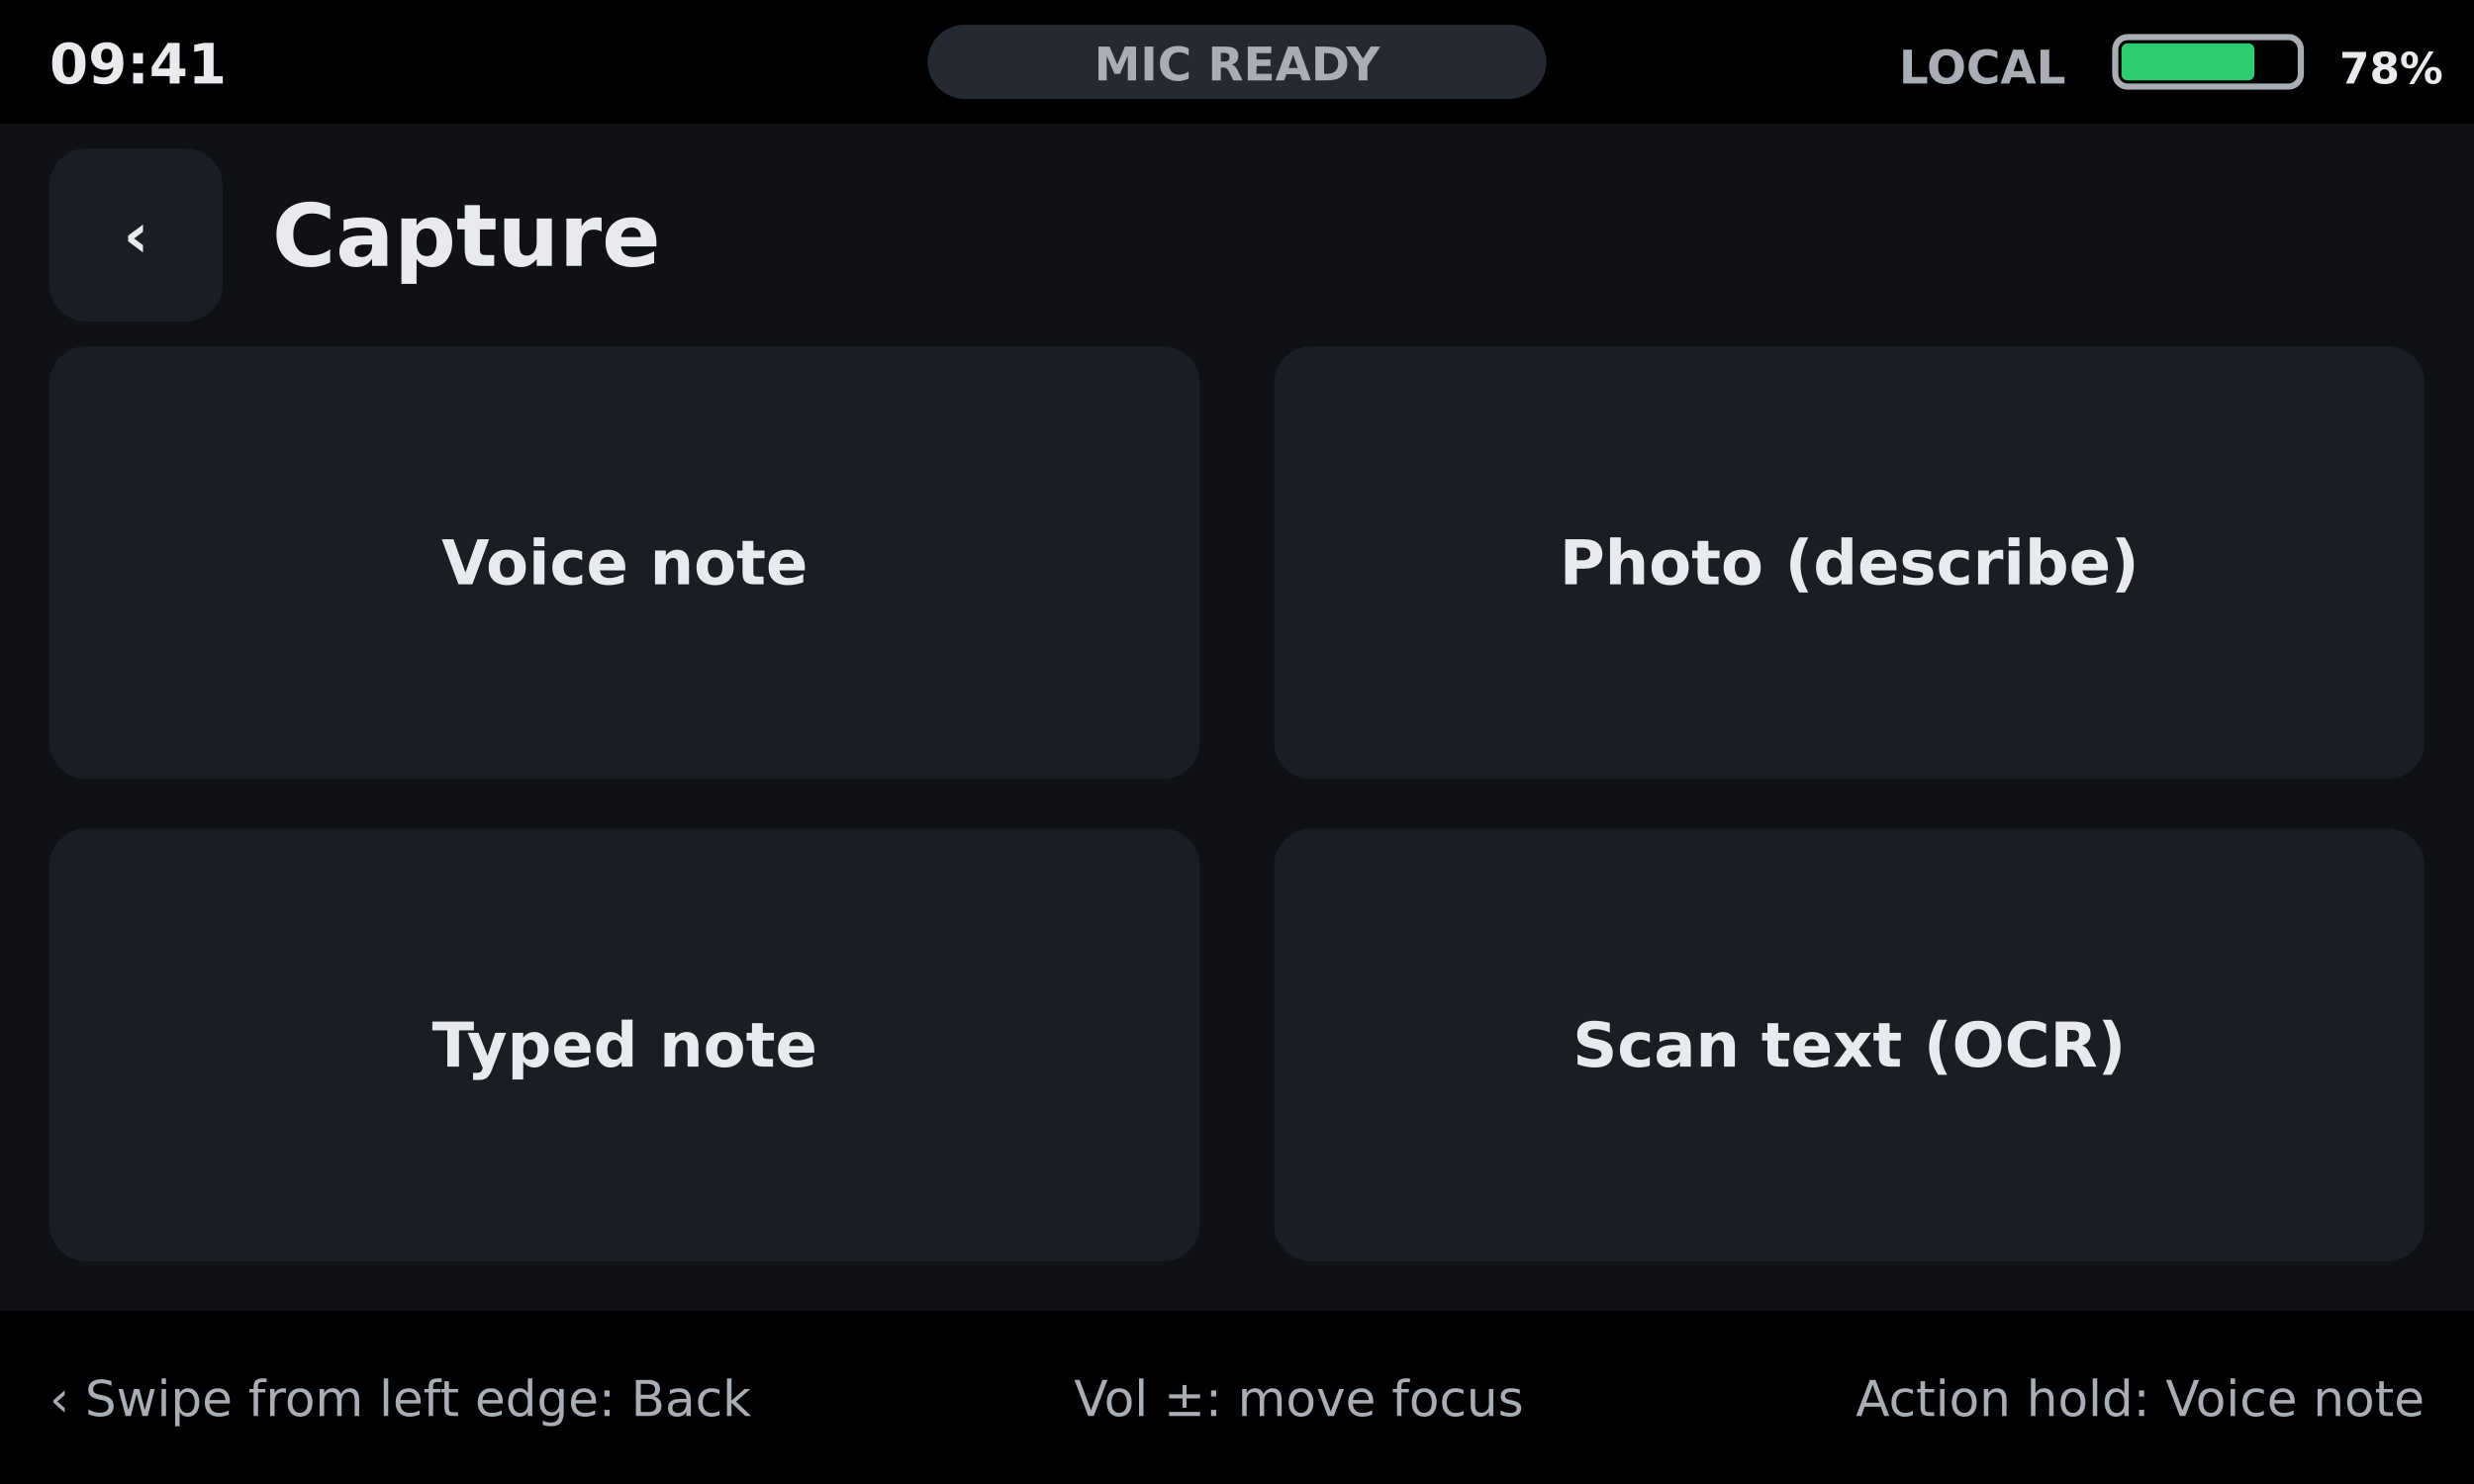
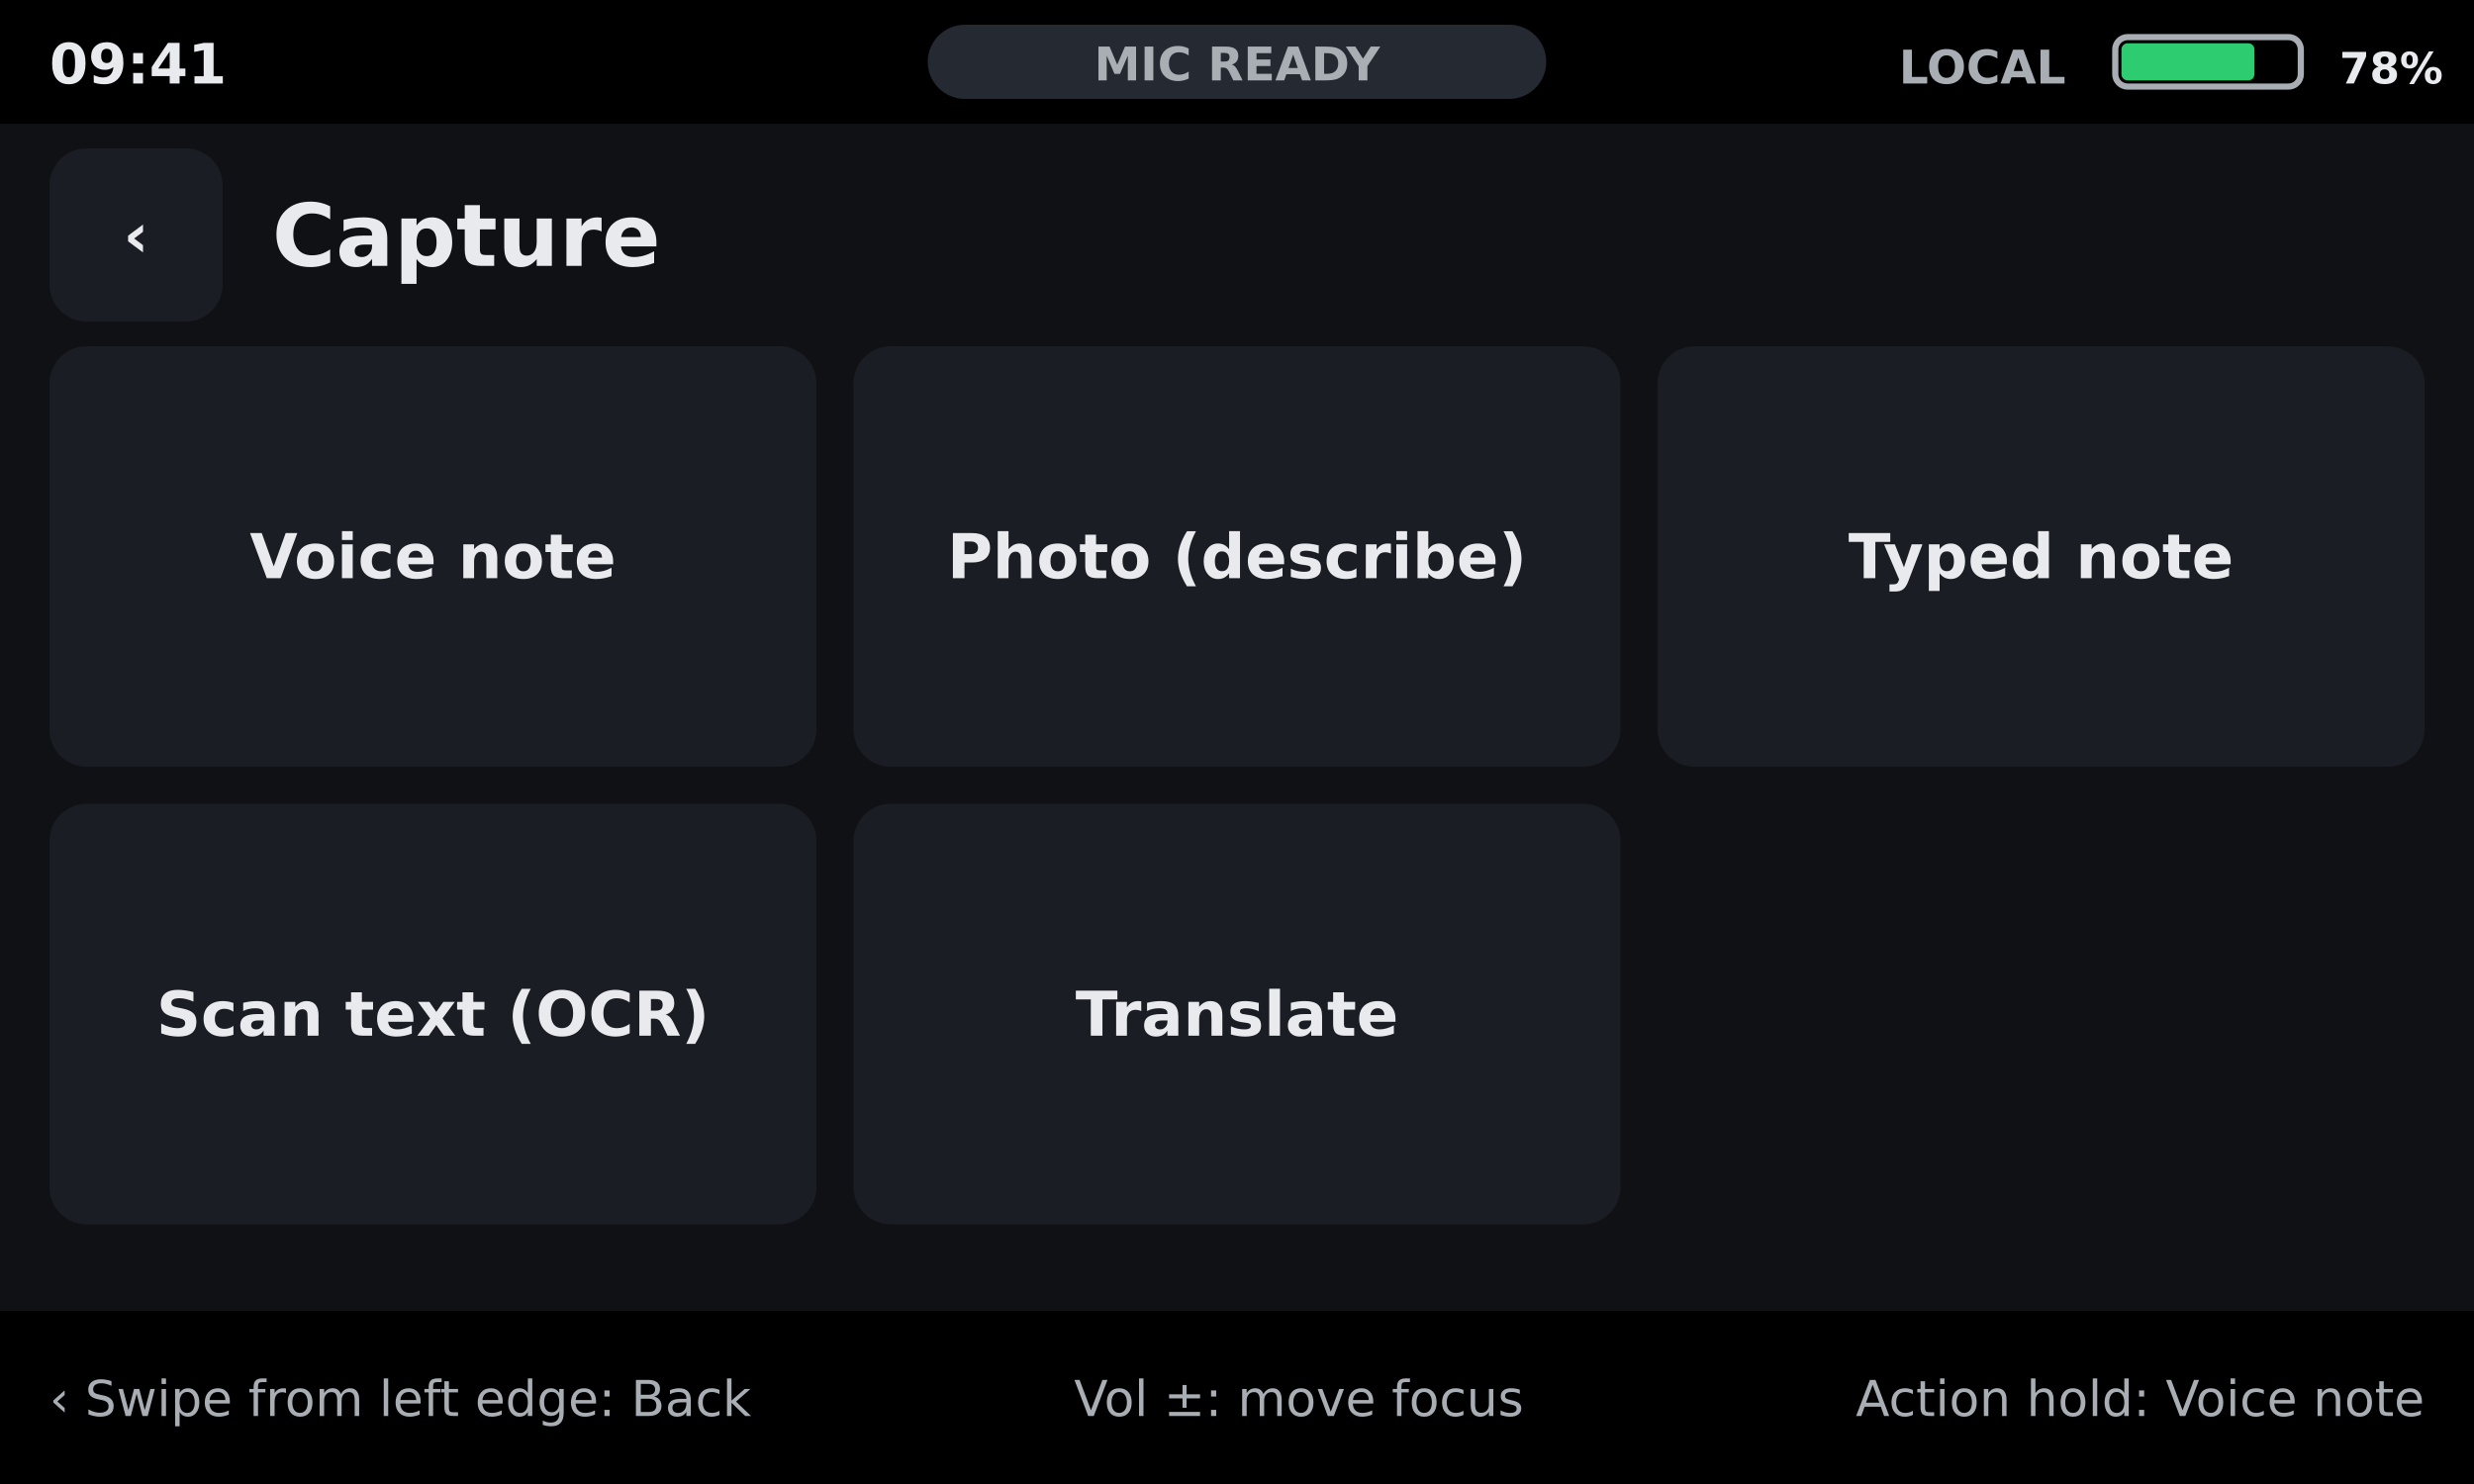
<svg xmlns="http://www.w3.org/2000/svg" width="800" height="480" viewBox="0 0 800 480">
  <rect width="800" height="480" fill="#0F1115" />
  <rect x="0" y="0" width="800" height="40" rx="0" fill="#000000" />
  <text x="16" y="27" font-family="DejaVu Sans" font-size="18" fill="#E8EAED" font-weight="600" text-anchor="start">09:41</text>
  <rect x="300" y="8" width="200" height="24" rx="12" fill="#252932" />
  <text x="400" y="26" font-family="DejaVu Sans" font-size="15" fill="#A8AEB4" font-weight="700" text-anchor="middle">MIC READY</text>
  <text x="668" y="27" font-family="DejaVu Sans" font-size="15" fill="#A8AEB4" font-weight="700" text-anchor="end">LOCAL</text>
  <rect x="684" y="12" width="60" height="16" rx="4" fill="#000000" stroke="#A8AEB4" stroke-width="2" />
  <rect x="686" y="14" width="43" height="12" rx="2" fill="#2ECC71" />
  <text x="790" y="27" font-family="DejaVu Sans" font-size="14" fill="#E8EAED" font-weight="600" text-anchor="end">78%</text>
  <rect x="16" y="48" width="56" height="56" rx="12" fill="#1A1D23" />
  <text x="44.0" y="83.0" font-family="DejaVu Sans" font-size="20" fill="#E8EAED" font-weight="600" text-anchor="middle">‹</text>
  <text x="88" y="86" font-family="DejaVu Sans" font-size="28" fill="#E8EAED" font-weight="700" text-anchor="start">Capture</text>
-   <rect x="16" y="112" width="372" height="140" rx="12" fill="#1A1D23" />
-   <text x="202.0" y="189.0" font-family="DejaVu Sans" font-size="20" fill="#E8EAED" font-weight="600" text-anchor="middle">Voice note</text>
-   <rect x="412" y="112" width="372" height="140" rx="12" fill="#1A1D23" />
-   <text x="598.0" y="189.0" font-family="DejaVu Sans" font-size="20" fill="#E8EAED" font-weight="600" text-anchor="middle">Photo (describe)</text>
-   <rect x="16" y="268" width="372" height="140" rx="12" fill="#1A1D23" />
-   <text x="202.0" y="345.0" font-family="DejaVu Sans" font-size="20" fill="#E8EAED" font-weight="600" text-anchor="middle">Typed note</text>
-   <rect x="412" y="268" width="372" height="140" rx="12" fill="#1A1D23" />
-   <text x="598.0" y="345.0" font-family="DejaVu Sans" font-size="20" fill="#E8EAED" font-weight="600" text-anchor="middle">Scan text (OCR)</text>
+   <rect x="16" y="112" width="248" height="136" rx="12" fill="#1A1D23" />
+   <text x="140.0" y="187.0" font-family="DejaVu Sans" font-size="20" fill="#E8EAED" font-weight="600" text-anchor="middle">Voice note</text>
+   <rect x="276" y="112" width="248" height="136" rx="12" fill="#1A1D23" />
+   <text x="400.0" y="187.0" font-family="DejaVu Sans" font-size="20" fill="#E8EAED" font-weight="600" text-anchor="middle">Photo (describe)</text>
+   <rect x="536" y="112" width="248" height="136" rx="12" fill="#1A1D23" />
+   <text x="660.0" y="187.0" font-family="DejaVu Sans" font-size="20" fill="#E8EAED" font-weight="600" text-anchor="middle">Typed note</text>
+   <rect x="16" y="260" width="248" height="136" rx="12" fill="#1A1D23" />
+   <text x="140.0" y="335.0" font-family="DejaVu Sans" font-size="20" fill="#E8EAED" font-weight="600" text-anchor="middle">Scan text (OCR)</text>
+   <rect x="276" y="260" width="248" height="136" rx="12" fill="#1A1D23" />
+   <text x="400.0" y="335.0" font-family="DejaVu Sans" font-size="20" fill="#E8EAED" font-weight="600" text-anchor="middle">Translate</text>
  <rect x="0" y="424" width="800" height="56" rx="0" fill="#000000" />
  <text x="16" y="458" font-family="DejaVu Sans" font-size="16" fill="#A8AEB4" font-weight="400" text-anchor="start">‹ Swipe from left edge: Back</text>
  <text x="420" y="458" font-family="DejaVu Sans" font-size="16" fill="#A8AEB4" font-weight="400" text-anchor="middle">Vol ±: move focus</text>
  <text x="784" y="458" font-family="DejaVu Sans" font-size="16" fill="#A8AEB4" font-weight="400" text-anchor="end">Action hold: Voice note</text>
</svg>
